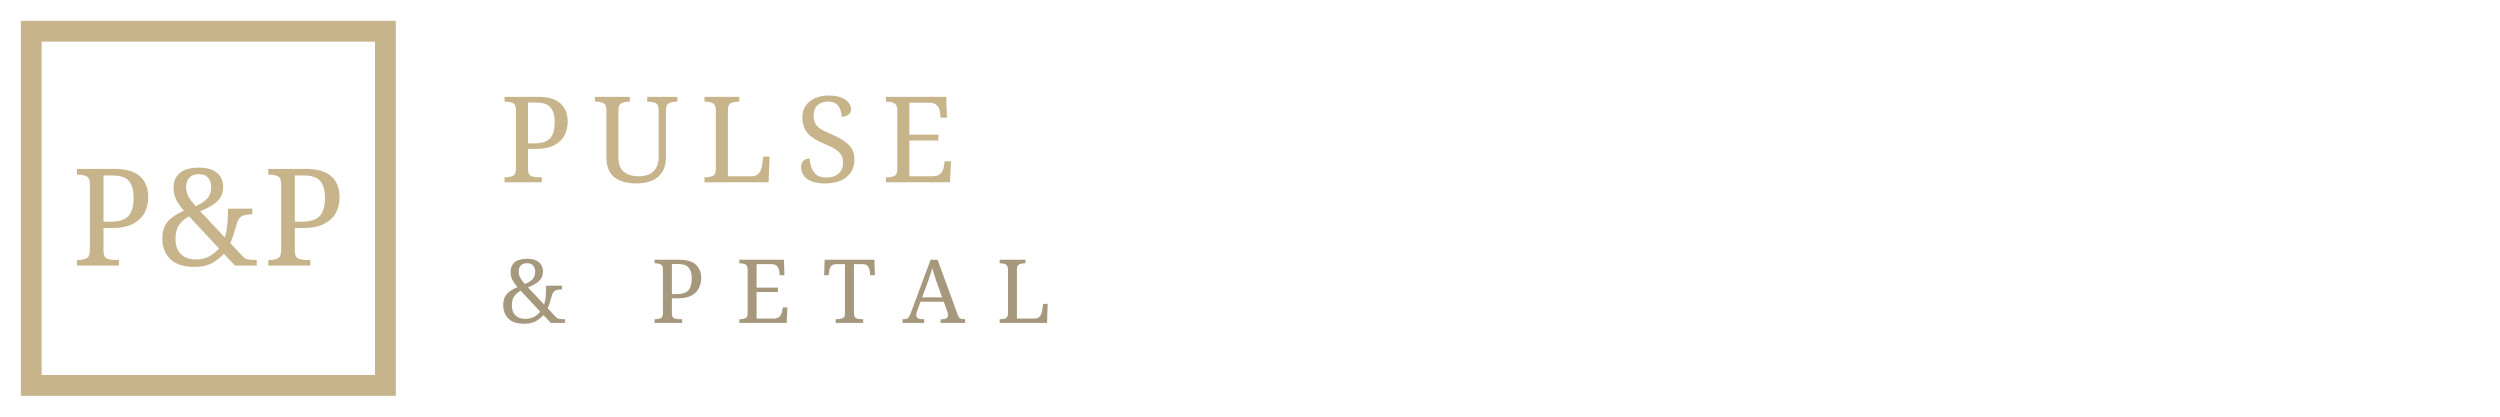
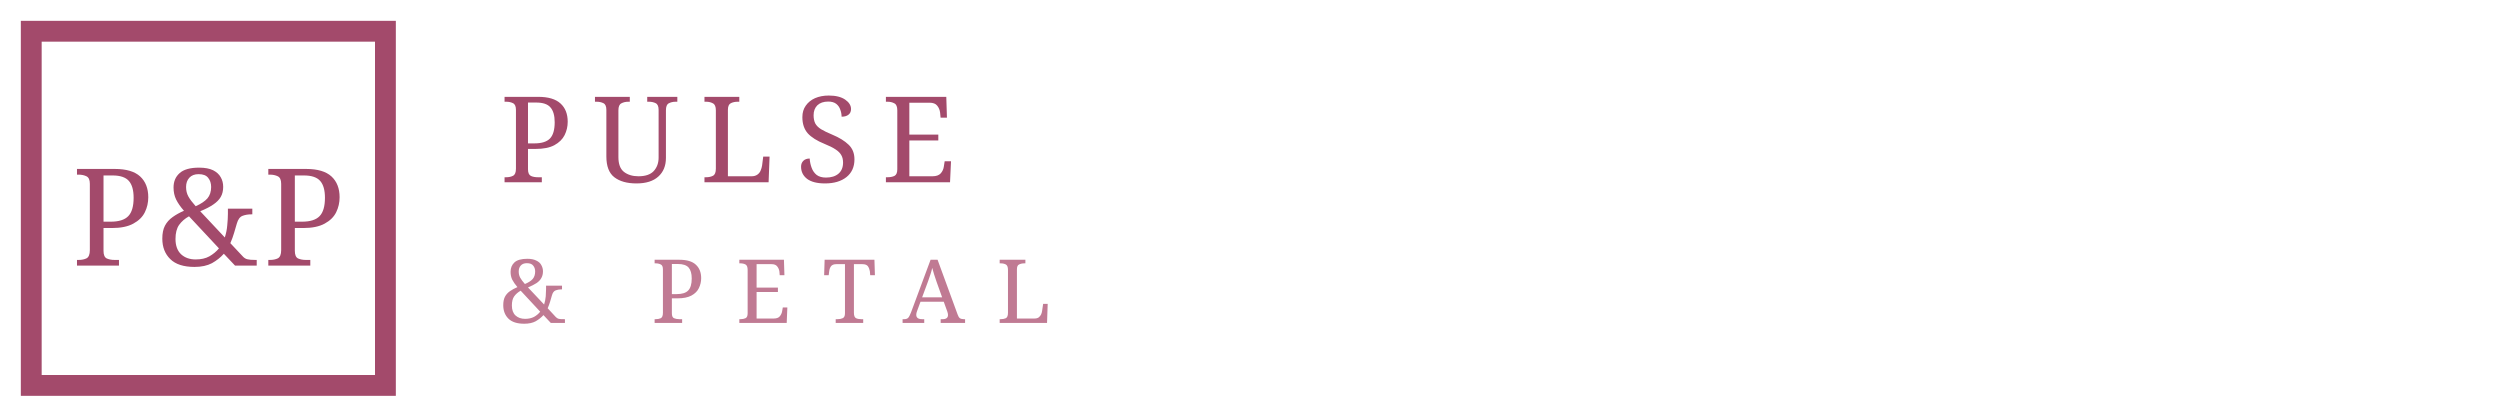
<svg xmlns="http://www.w3.org/2000/svg" viewBox="0 0 240 40" width="240" height="40">
-   <rect x="3" y="3" width="34" height="34" fill="none" stroke="#c8b48a" stroke-width="2" />
-   <text x="20" y="25.5" font-family="Georgia, serif" font-size="13" fill="#c8b48a" text-anchor="middle" letter-spacing="0.5">P&amp;P</text>
-   <text x="48" y="17.5" font-family="Georgia, serif" font-size="11.5" fill="#c8b48a" letter-spacing="2">PULSE</text>
-   <text x="48" y="31" font-family="Georgia, serif" font-size="8.5" fill="#a5987c" letter-spacing="3">&amp; PETAL</text>
+   <rect x="3" y="3" width="34" height="34" fill="none" stroke="#a34a6b" stroke-width="2" />
+   <text x="20" y="25.5" font-family="Georgia, serif" font-size="13" fill="#a34a6b" text-anchor="middle" letter-spacing="0.5">P&amp;P</text>
+   <text x="48" y="17.5" font-family="Georgia, serif" font-size="11.5" fill="#a34a6b" letter-spacing="2">PULSE</text>
+   <text x="48" y="31" font-family="Georgia, serif" font-size="8.5" fill="#c07a93" letter-spacing="3">&amp; PETAL</text>
</svg>
